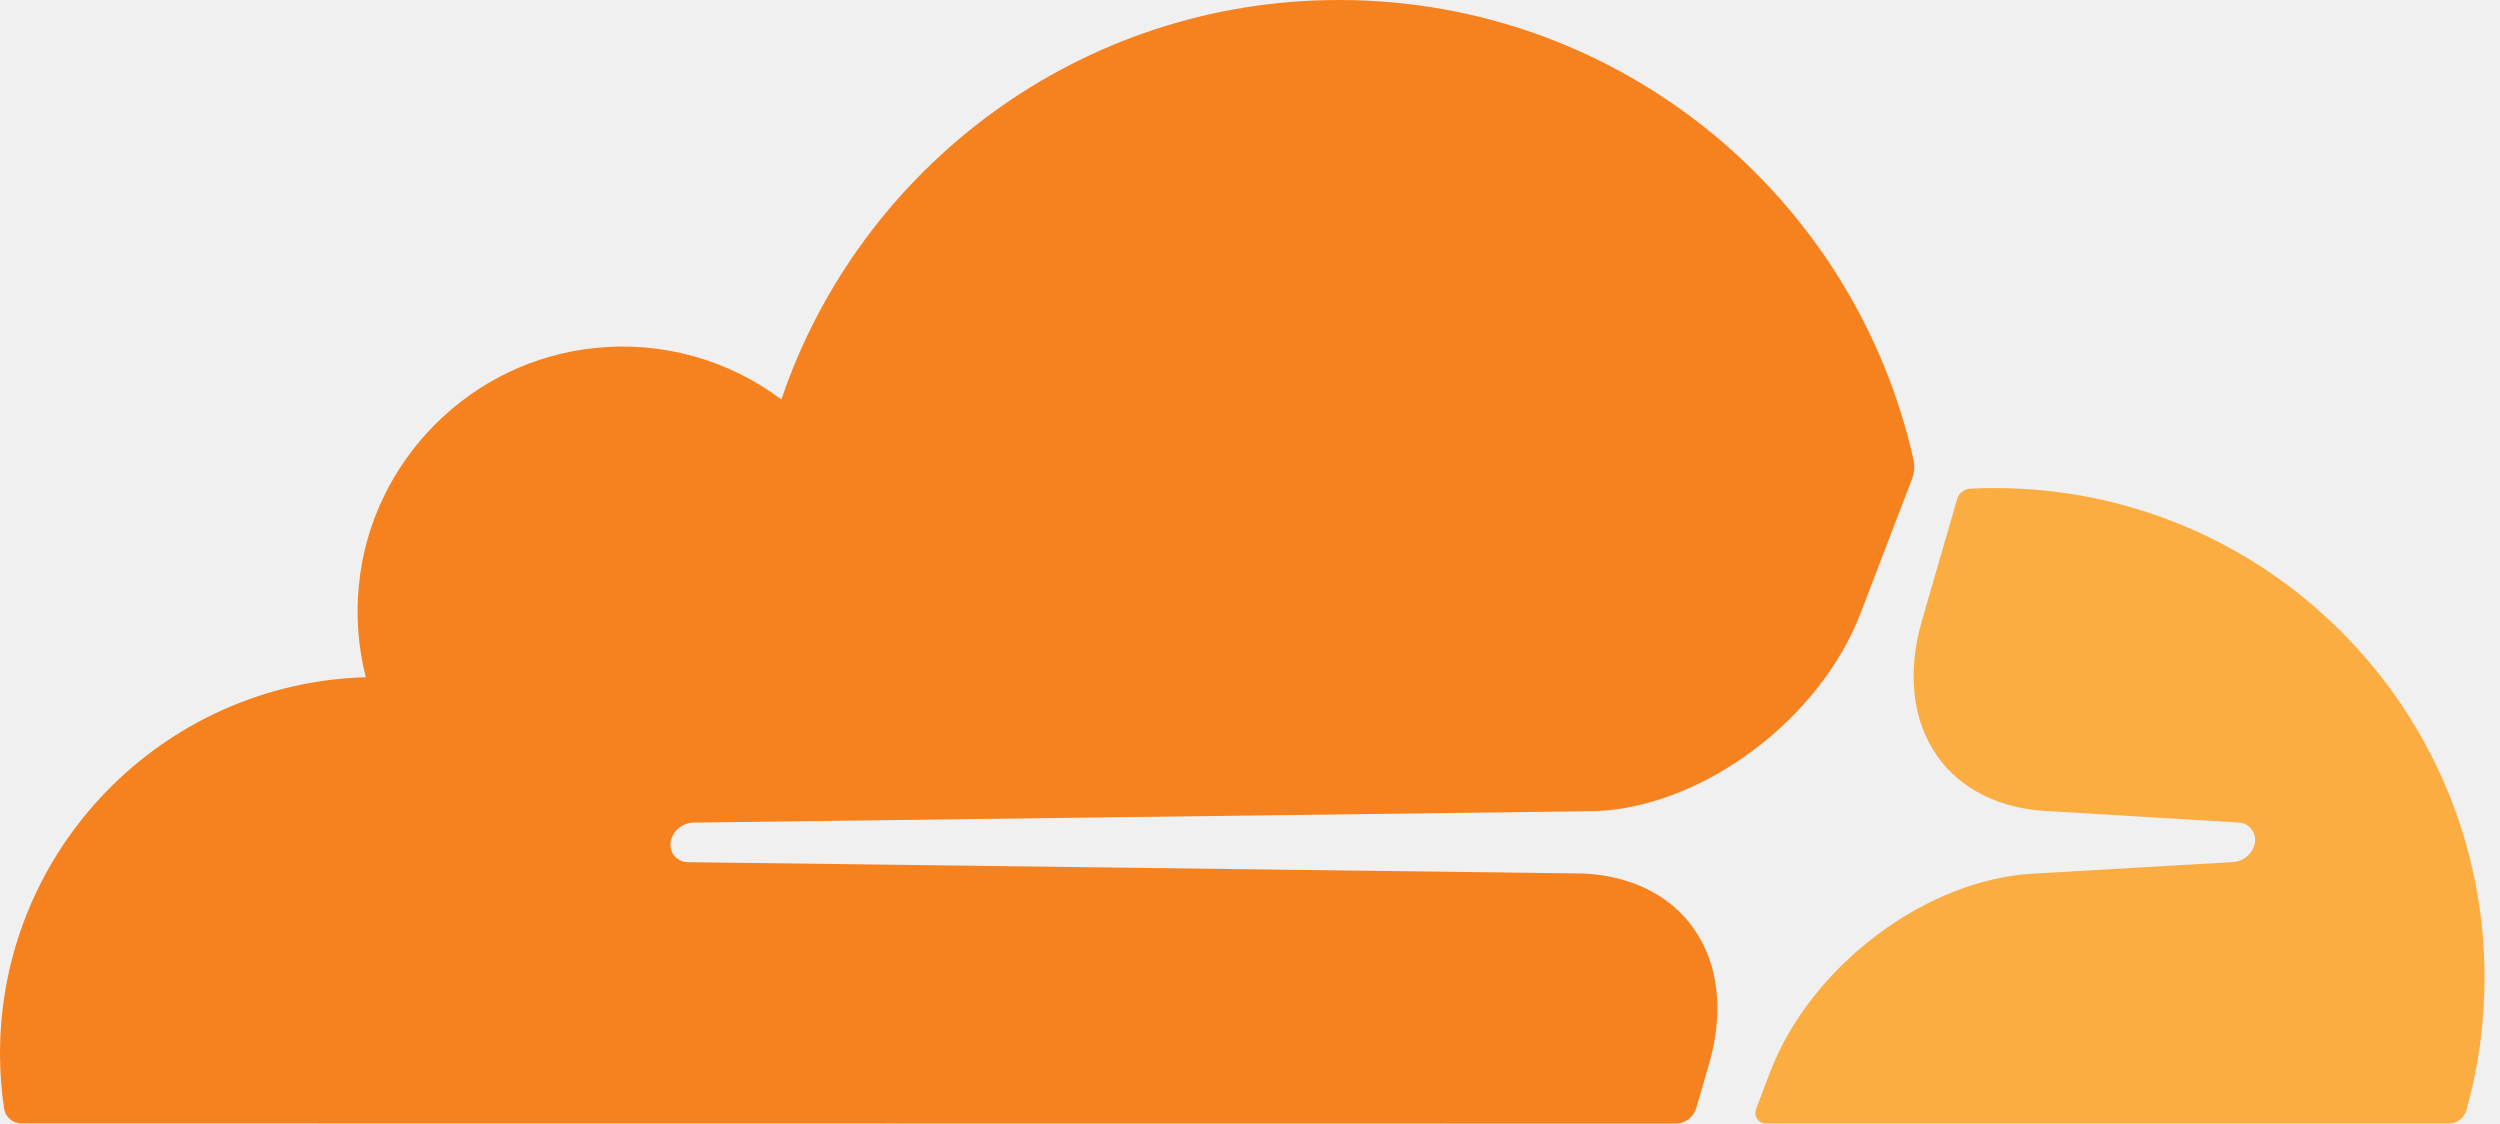
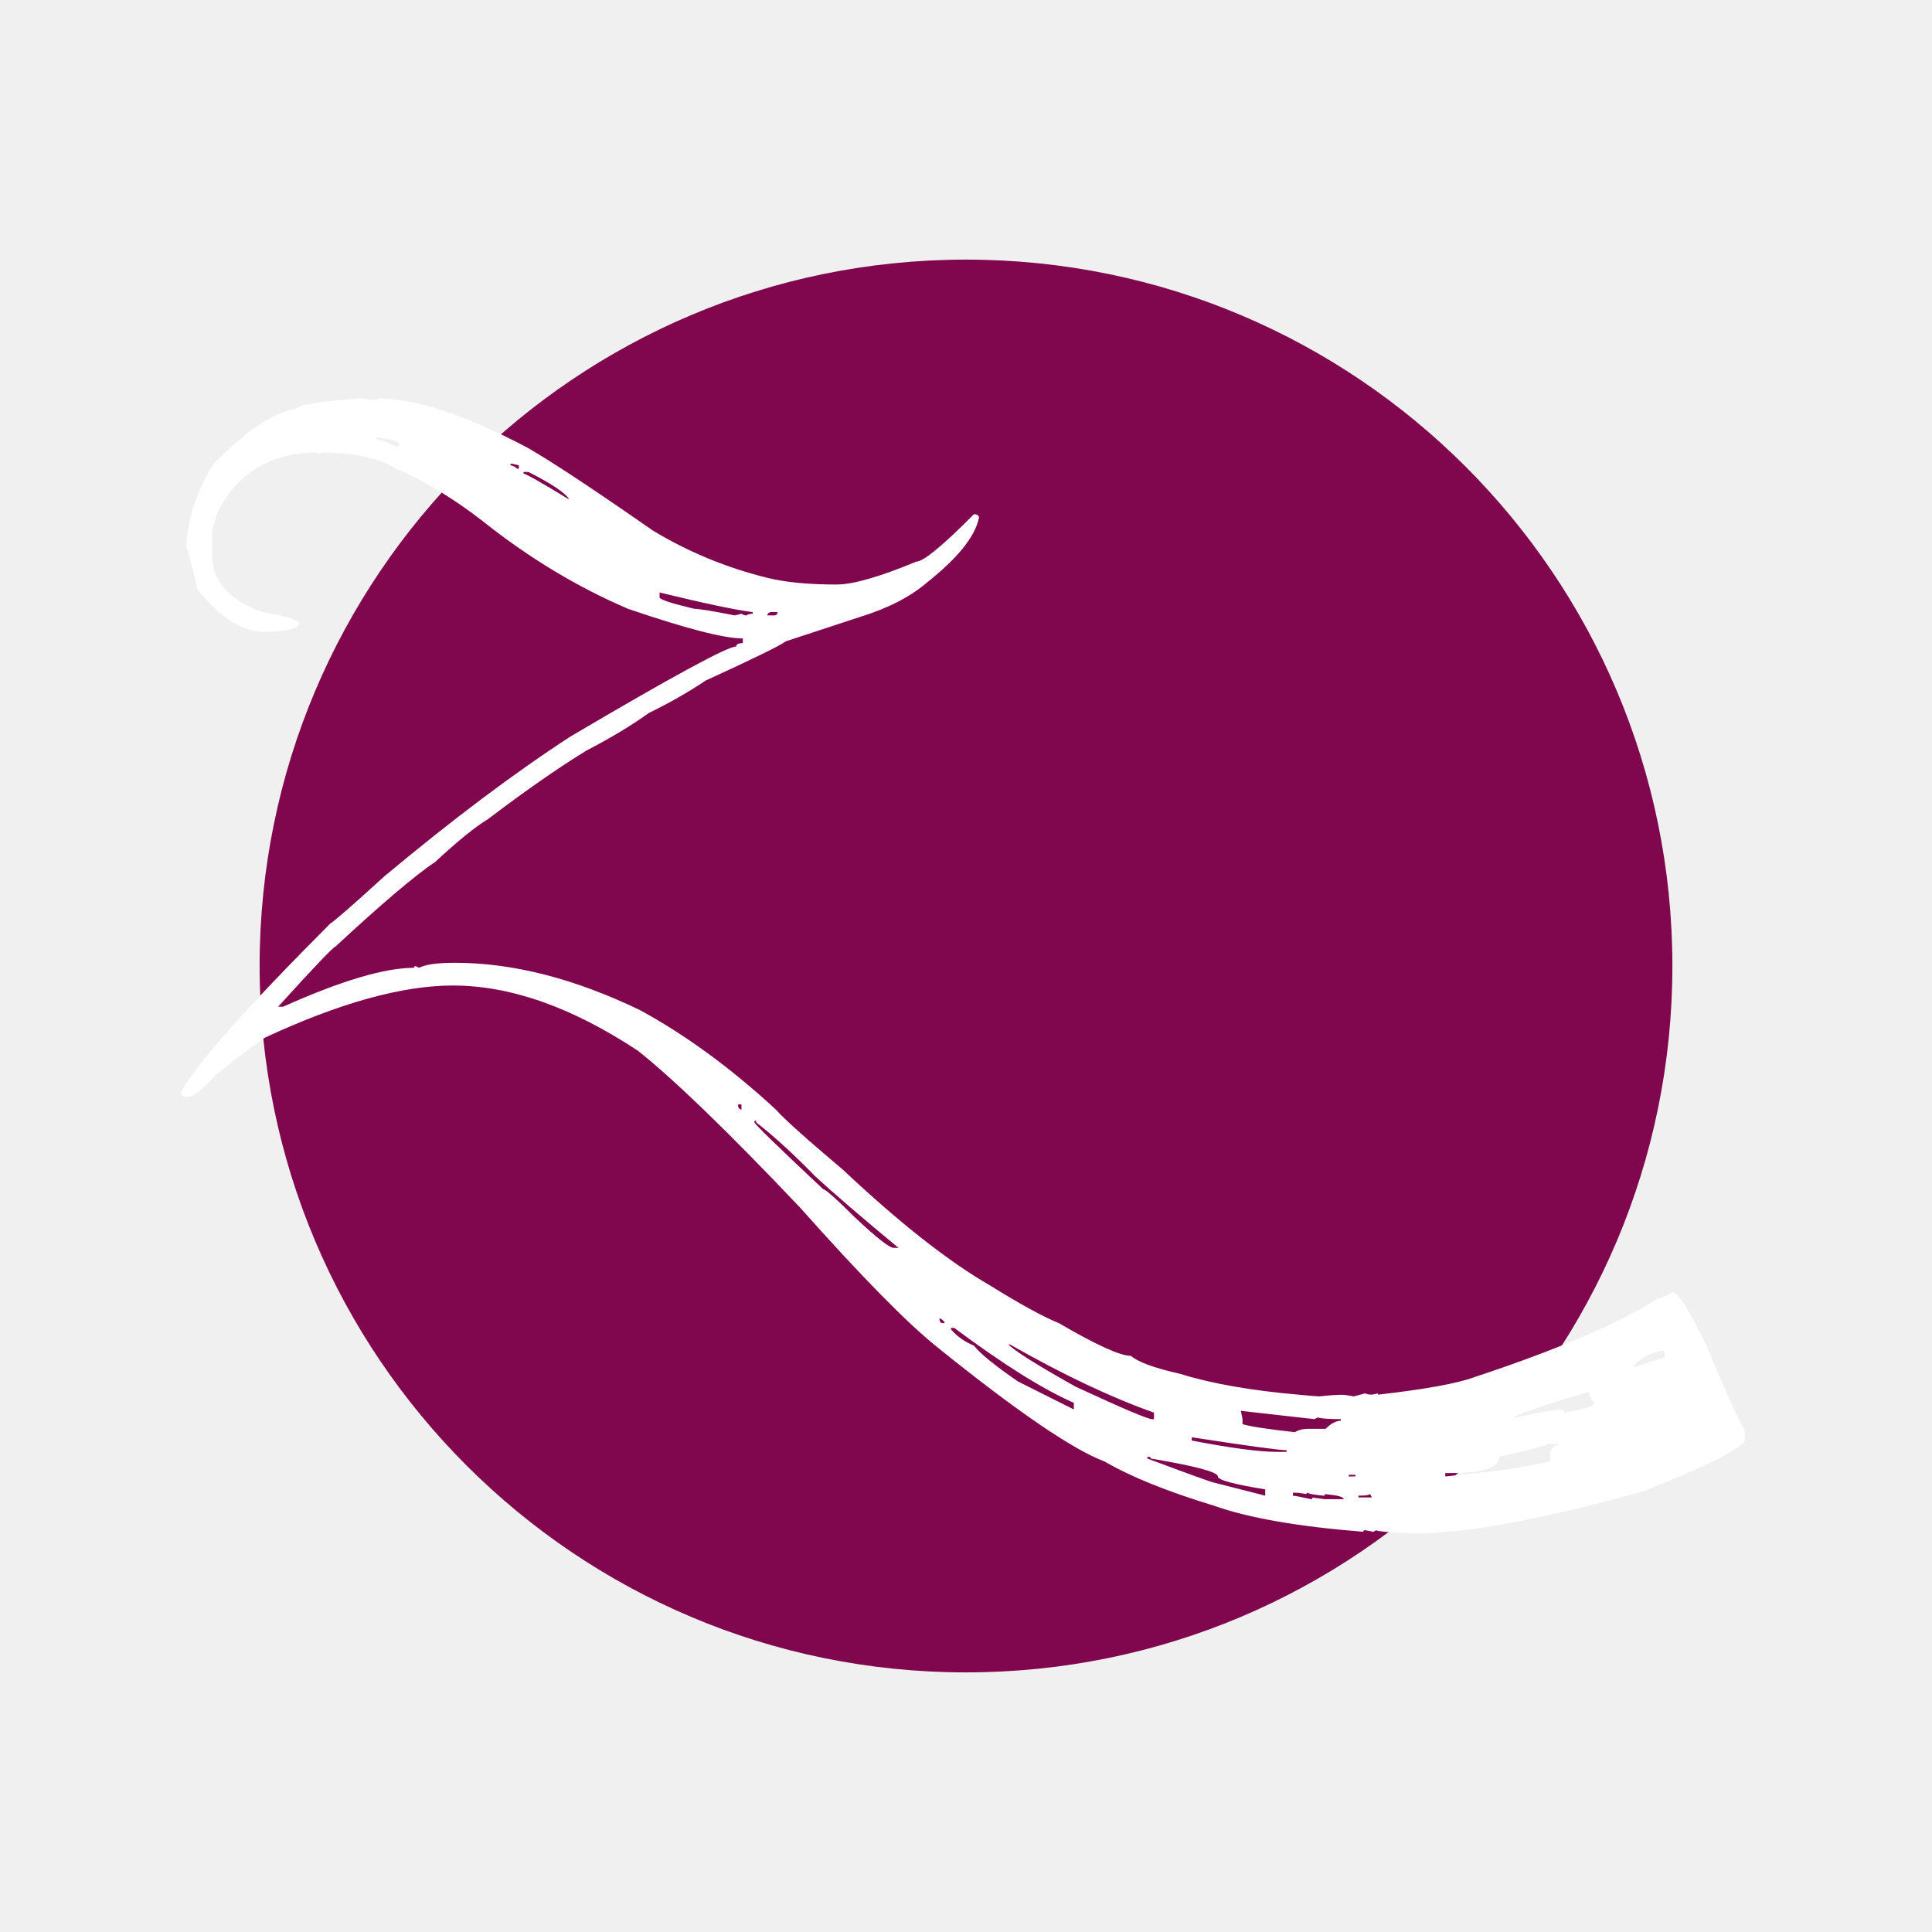
- <svg xmlns="http://www.w3.org/2000/svg" width="89" height="40" viewBox="0 0 89 40" fill="none">
-   <path d="M60.39 39.438L60.843 37.873C61.382 36.012 61.181 34.291 60.276 33.027C59.445 31.862 58.058 31.177 56.374 31.097L24.477 30.693C24.378 30.691 24.281 30.665 24.193 30.619C24.106 30.572 24.03 30.506 23.973 30.425C23.918 30.341 23.883 30.246 23.871 30.146C23.86 30.046 23.871 29.945 23.905 29.85C23.96 29.694 24.059 29.557 24.191 29.457C24.323 29.356 24.481 29.296 24.646 29.285L56.84 28.876C60.658 28.701 64.793 25.602 66.24 21.823L68.077 17.026C68.126 16.896 68.15 16.758 68.149 16.619C68.149 16.542 68.141 16.466 68.126 16.392C66.04 7.011 57.674 0 47.669 0C38.45 0 30.621 5.95 27.817 14.221C25.92 12.797 23.555 12.142 21.195 12.388C16.773 12.827 13.217 16.388 12.779 20.811C12.666 21.916 12.748 23.032 13.022 24.108C5.794 24.318 0 30.238 0 37.514C0.001 38.164 0.049 38.812 0.144 39.455C0.164 39.603 0.238 39.74 0.351 39.838C0.464 39.937 0.608 39.992 0.758 39.993L59.647 40C59.652 40 59.658 40 59.663 40C59.828 39.996 59.988 39.939 60.119 39.838C60.25 39.737 60.345 39.597 60.39 39.438V39.438Z" fill="#F6821F" />
-   <path d="M71.017 17.375C70.721 17.375 70.427 17.382 70.134 17.397C70.087 17.401 70.04 17.411 69.996 17.427C69.919 17.454 69.85 17.498 69.794 17.557C69.738 17.616 69.697 17.688 69.675 17.766L68.42 22.098C67.881 23.96 68.082 25.679 68.986 26.944C69.818 28.11 71.205 28.794 72.889 28.874L79.688 29.282C79.784 29.285 79.878 29.311 79.962 29.356C80.046 29.402 80.118 29.466 80.173 29.545C80.23 29.629 80.266 29.725 80.278 29.826C80.291 29.926 80.279 30.028 80.245 30.124C80.19 30.28 80.091 30.416 79.96 30.517C79.828 30.617 79.671 30.677 79.506 30.689L72.44 31.098C68.604 31.274 64.47 34.372 63.024 38.151L62.513 39.484C62.492 39.54 62.484 39.6 62.49 39.66C62.497 39.719 62.517 39.776 62.55 39.826C62.583 39.876 62.627 39.917 62.679 39.947C62.73 39.976 62.789 39.993 62.848 39.996C62.855 39.996 62.86 39.996 62.867 39.996H87.176C87.317 39.997 87.455 39.952 87.568 39.867C87.681 39.783 87.764 39.663 87.803 39.528C88.234 37.991 88.452 36.402 88.45 34.806C88.45 25.18 80.645 17.375 71.017 17.375Z" fill="#FBAD41" />
+ <svg xmlns="http://www.w3.org/2000/svg" width="320" height="320" viewBox="0 0 320 320" fill="none">
+   <path d="M160 277C224.617 277 277 224.617 277 160C277 95.383 224.617 43 160 43C95.383 43 43 95.383 43 160C43 224.617 95.383 277 160 277Z" fill="#80074D" />
+   <path d="M59.335 66C59.742 66 60.73 66.097 62.319 66.27C62.513 66.27 62.591 66.174 62.591 66C68.791 66 77.006 68.701 87.276 74.104C91.035 76.227 97.991 80.819 108.144 87.882C114.053 91.451 120.37 94.056 127.132 95.716C130.116 96.449 133.914 96.816 138.525 96.816C141.296 96.816 145.714 95.542 151.798 93.014C152.941 93.014 156.119 90.409 161.312 85.18H161.583C161.951 85.257 162.145 85.431 162.145 85.74C161.525 88.866 158.618 92.455 153.464 96.545C150.694 98.9 146.993 100.791 142.342 102.218L130.116 106.232C129.38 106.849 124.943 109.03 116.844 112.735C114.15 114.568 110.992 116.362 107.388 118.138C104.772 120.048 101.323 122.132 97.041 124.37C92.275 127.303 86.869 131.085 80.765 135.716C78.731 136.932 75.863 139.267 72.124 142.721C68.694 145.036 63.172 149.725 55.576 156.768C55.247 156.807 52.069 160.125 46.063 166.744H46.896C56.487 162.441 63.714 160.299 68.578 160.299C68.578 160.106 68.675 160.029 68.849 160.029L69.411 160.299C70.477 159.74 72.453 159.469 75.34 159.469C84.931 159.469 95.142 162.074 105.993 167.303C113.55 171.414 121.068 176.913 128.508 183.782C129.942 185.403 133.662 188.722 139.63 193.758C149.008 202.576 157.126 208.963 164.024 212.938C168.926 215.987 172.724 218.071 175.417 219.171C181.579 222.779 185.551 224.574 187.314 224.574C188.496 225.596 191.209 226.6 195.452 227.545C200.626 229.166 207.214 230.324 215.255 231.019C217.134 231.192 218.219 231.289 218.529 231.289C220.118 231.096 221.455 231.019 222.559 231.019C222.714 231.019 223.257 231.115 224.226 231.289L226.105 230.787C226.435 230.941 226.803 230.999 227.21 230.999C227.287 230.999 227.636 230.922 228.256 230.787V230.999C236.045 230.112 241.374 229.147 244.241 228.086C257.998 223.532 268.132 219.19 274.623 215.08C274.991 215.08 275.805 214.733 277.064 214.038C277.994 214.038 279.971 217.261 283.032 223.744C285.687 230.247 287.682 234.665 289 236.962V238.621C288.186 240.088 282.586 242.886 272.182 246.996C255.499 251.665 242.846 254 234.224 254C230.058 253.807 227.965 253.633 227.965 253.44L227.462 253.711L226.086 253.44C225.892 253.44 225.815 253.537 225.815 253.711C215.08 252.862 206.845 251.434 201.129 249.408C193.379 247.053 187.334 244.622 182.974 242.075C177.743 240.126 168.52 233.836 155.305 223.184C150.364 219.248 142.769 211.53 132.499 199.991C120.622 187.468 111.67 178.804 105.664 174.038C94.774 166.84 84.563 163.232 75.011 163.232C66.64 163.232 56.255 166.107 43.854 171.877C40.017 174.597 37.305 176.662 35.716 178.109C33.585 180.463 32.054 181.64 31.124 181.64H30.562C30.194 181.64 30 181.37 30 180.811C32.538 176.218 40.773 166.937 54.685 152.986C55.46 152.504 58.444 149.899 63.656 145.152C74.914 135.755 85.202 128.017 94.542 121.958C111.36 112.04 120.486 107.081 121.939 107.081C121.939 106.714 122.308 106.521 123.044 106.521V105.75C119.944 105.75 113.627 104.109 104.055 100.848C95.685 97.279 87.644 92.435 79.932 86.299C75.534 82.884 71.019 80.086 66.369 77.925C66.04 77.925 65.303 77.558 64.16 76.825C61.389 75.571 57.785 74.953 53.309 74.953L52.806 75.223C52.612 75.223 52.534 75.127 52.534 74.953C44.861 74.953 39.339 78.272 35.987 84.929L35.154 87.901V91.972C35.154 96.314 37.964 99.44 43.563 101.389C47.555 102.045 49.531 102.701 49.531 103.318C49.531 104.013 47.904 104.457 44.668 104.65H43.834C40.192 104.65 36.472 102.315 32.713 97.645C31.647 93.014 31.008 90.66 30.833 90.583C31.163 85.547 32.693 80.954 35.425 76.806C40.851 71.229 45.462 68.18 49.26 67.659C49.26 67.1 52.593 66.56 59.277 66H59.335ZM62.319 72.503V72.773C62.901 72.773 64.082 73.217 65.865 74.104L66.136 73.545C66.136 73.139 64.954 72.792 62.591 72.503H62.319ZM84.563 76.806V77.076C84.854 77.076 85.222 77.269 85.668 77.635H85.939V77.076L84.834 76.806H84.563ZM86.714 78.176V78.446C87.043 78.446 89.581 79.874 94.29 82.749C93.767 81.726 91.519 80.202 87.547 78.176H86.714ZM109.248 98.128V98.957C109.248 99.285 111.147 99.922 114.945 100.829C115.72 100.829 117.967 101.196 121.688 101.929C121.804 101.929 122.172 101.832 122.792 101.659C123.121 101.852 123.393 101.929 123.625 101.929C123.916 101.736 124.265 101.659 124.671 101.659V101.389C121.823 101.022 116.689 99.942 109.229 98.128H109.248ZM122.249 182.933V183.203C122.327 183.57 122.501 183.763 122.811 183.763V182.933H122.249ZM124.962 185.635V185.905C124.962 186.156 128.76 189.86 136.355 196.981C136.723 196.981 138.448 198.505 141.509 201.554C145.133 204.969 147.303 206.686 148.039 206.686H148.814C142.401 201.361 137.808 197.405 135.038 194.839C131.453 191.173 128.198 188.182 125.253 185.905V185.635H124.982H124.962ZM127.113 101.929H128.217C128.585 101.929 128.779 101.736 128.779 101.369H127.675C127.307 101.447 127.113 101.62 127.113 101.929ZM155.615 218.322V218.592C155.654 218.959 155.828 219.152 156.177 219.152H156.448C156.448 218.901 156.177 218.611 155.615 218.322ZM157.495 219.962V220.174C158.56 221.39 159.839 222.278 161.312 222.876C162.339 224.207 164.78 226.175 168.616 228.819L177.859 233.45V232.35C172.763 230.112 166.156 225.982 158.056 219.943H157.495V219.962ZM167.008 222.663C167.938 223.686 171.639 226.021 178.13 229.668C185.919 233.276 190.163 235.071 190.86 235.071H191.131V233.971C184.117 231.501 176.173 227.738 167.279 222.683H167.008V222.663ZM190.027 241.303V241.573C197.177 244.256 200.897 245.587 201.149 245.587L209.558 247.729V246.687C204.327 245.838 201.711 245.124 201.711 244.545C201.711 243.812 198.01 242.828 190.589 241.573C190.589 241.38 190.492 241.303 190.318 241.303H190.046H190.027ZM197.39 238.042V238.602C203.92 239.856 208.609 240.474 211.438 240.474H213.104V240.203C211.961 240.203 206.729 239.489 197.39 238.062V238.042ZM205.528 233.681L205.799 235.051V235.881C206.904 236.248 209.791 236.692 214.441 237.213C215.1 236.846 215.836 236.653 216.65 236.653H219.576C220.467 235.765 221.3 235.322 222.075 235.322V235.051C220.079 235.051 218.82 234.955 218.258 234.781L217.696 235.051L205.528 233.681ZM214.15 247.246V247.748C214.48 247.748 215.487 247.941 217.134 248.308C217.309 248.308 217.405 248.211 217.405 248.038L219.343 248.308H222.559C222.559 247.941 221.571 247.671 219.576 247.478C219.42 247.478 219.362 247.574 219.362 247.748C217.56 247.574 216.65 247.401 216.65 247.246C216.475 247.246 216.378 247.324 216.378 247.459L215.003 247.246H214.17H214.15ZM223.393 244.275V244.545H224.497V244.275H223.393ZM225.001 247.748V248.018H227.21L226.938 247.459C226.725 247.652 226.066 247.729 225.001 247.729V247.748ZM240.211 243.985H239.378V244.545C247.051 243.812 252.844 242.982 256.758 242.056V240.454C257.126 239.721 257.572 239.354 258.095 239.354V239.142H256.487C255.886 239.47 253.193 240.184 248.349 241.284C248.349 243.079 245.636 243.985 240.211 243.985ZM250.79 234.801H251.062C254.821 233.913 257.436 233.469 258.909 233.469L259.18 233.971C262.435 233.45 264.044 232.929 264.044 232.369C263.482 231.713 263.21 231.076 263.21 230.498C254.917 232.987 250.752 234.434 250.752 234.801H250.79ZM270.593 226.407H270.864L275.727 224.805V223.705H275.456C273.654 223.956 272.027 224.767 270.593 226.137V226.407Z" fill="white" />
</svg>
